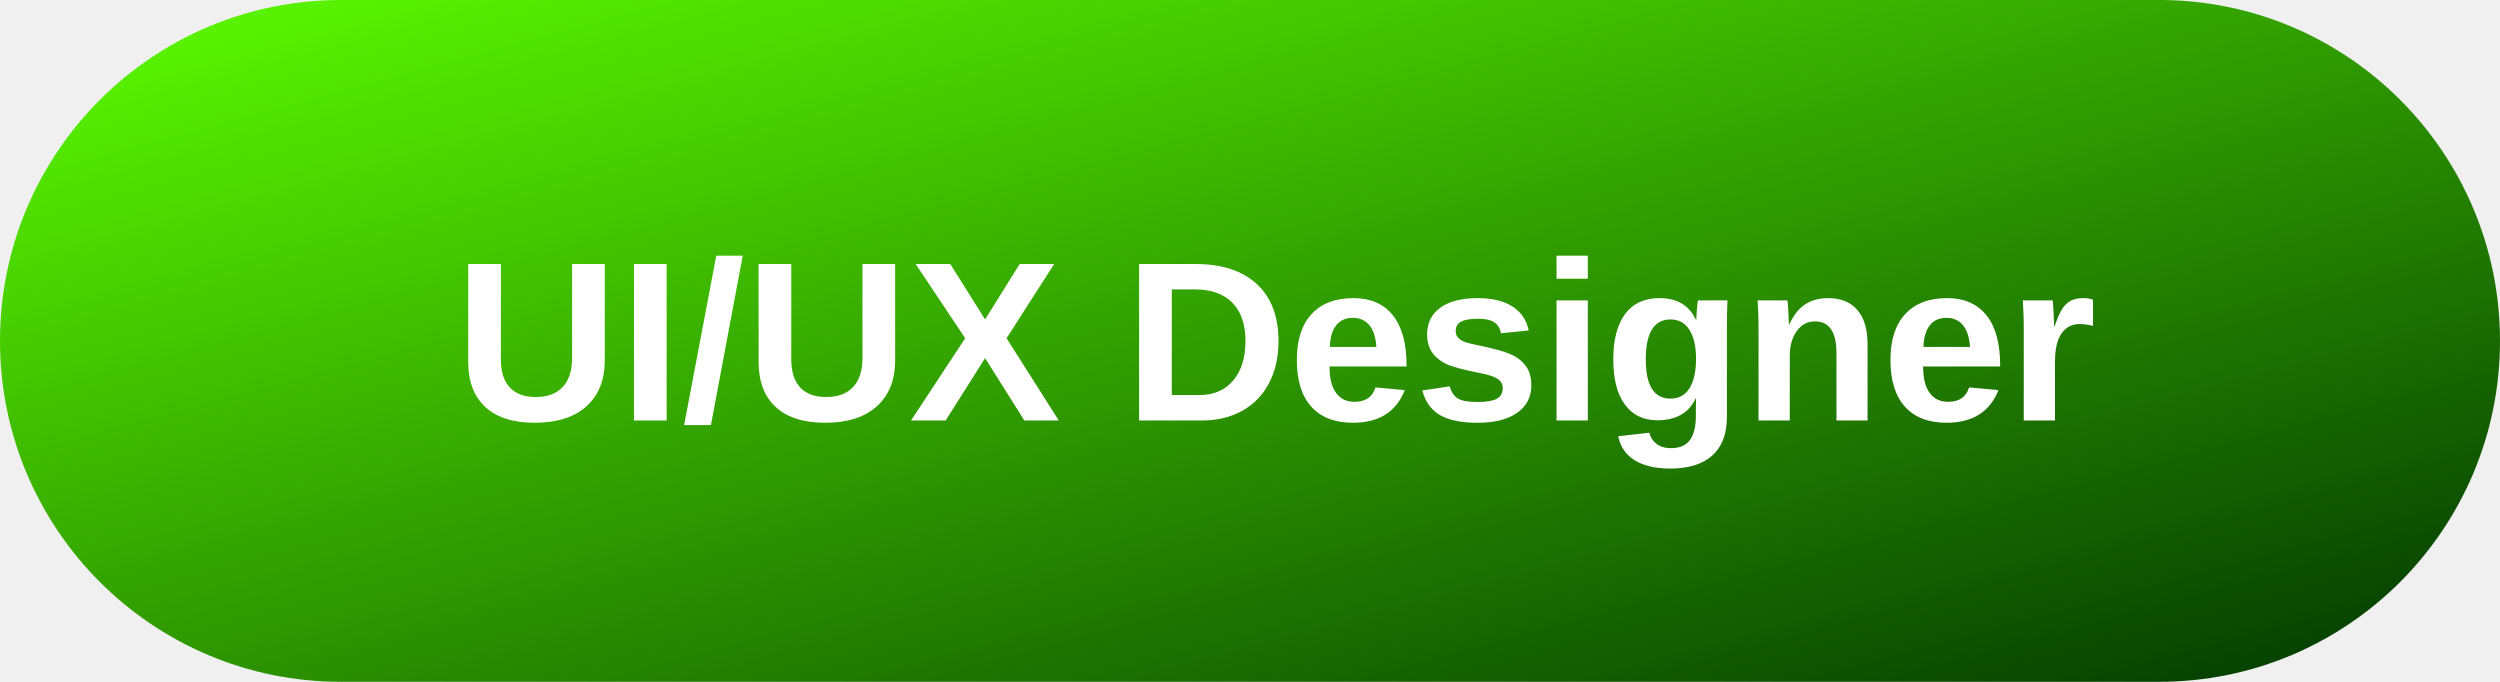
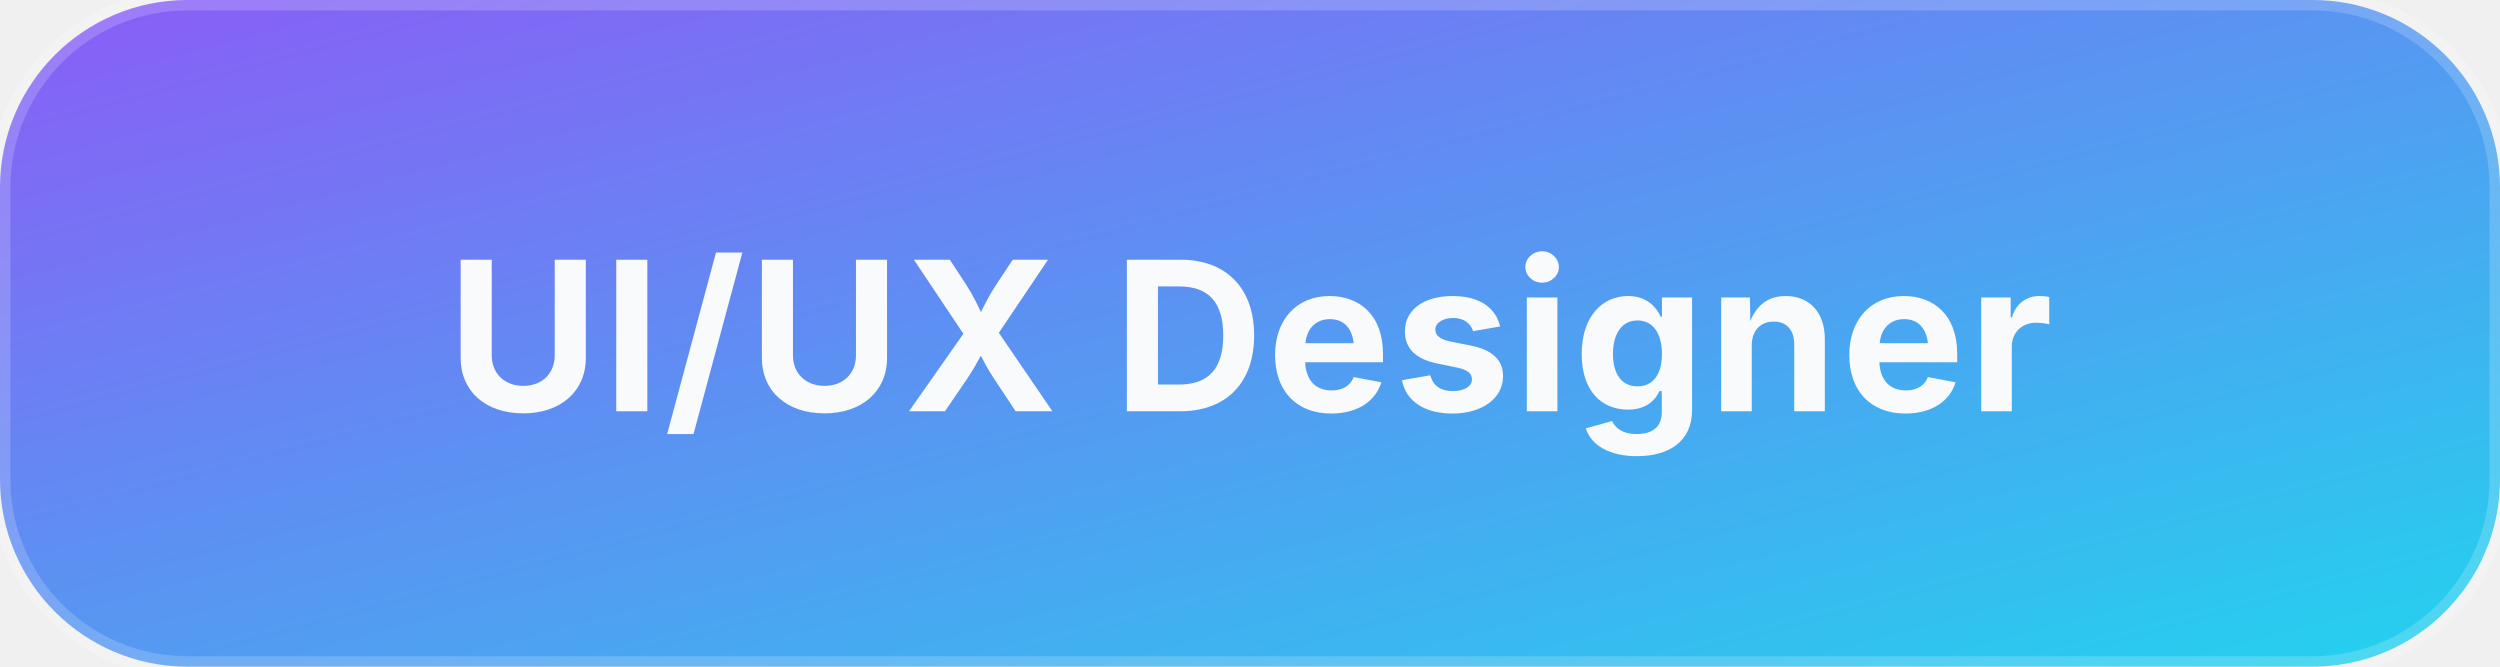
- <svg xmlns="http://www.w3.org/2000/svg" width="220" height="60">
+ <svg xmlns="http://www.w3.org/2000/svg" width="240" height="64">
  <defs>
    <linearGradient id="badge-uiux-grad" x1="0%" x2="100%" y1="0%" y2="100%">
-       <stop offset="0%" stop-color="#5eff00ff" />
-       <stop offset="100%" stop-color="#013601ff" />
+       <stop offset="0%" stop-color="#8b5cf6" />
+       <stop offset="100%" stop-color="#22d3ee" />
    </linearGradient>
  </defs>
-   <rect width="220" height="60" fill="url(#badge-uiux-grad)" rx="30" />
-   <text x="40" y="37" fill="#fff" font-family="Arial, sans-serif" font-size="20" font-weight="bold">
-     UI/UX Designer
-   </text>
+   <rect width="240" height="64" fill="url(#badge-uiux-grad)" rx="18" />
+   <rect width="240" height="64" fill="none" stroke="rgba(255,255,255,0.18)" stroke-width="2" rx="18" />
+   <text x="120" y="32" fill="#f8fafc" dominant-baseline="middle" font-family="'Inter', 'Segoe UI', sans-serif" font-size="20" font-weight="700" letter-spacing=".3" text-anchor="middle">UI/UX Designer</text>
</svg>
